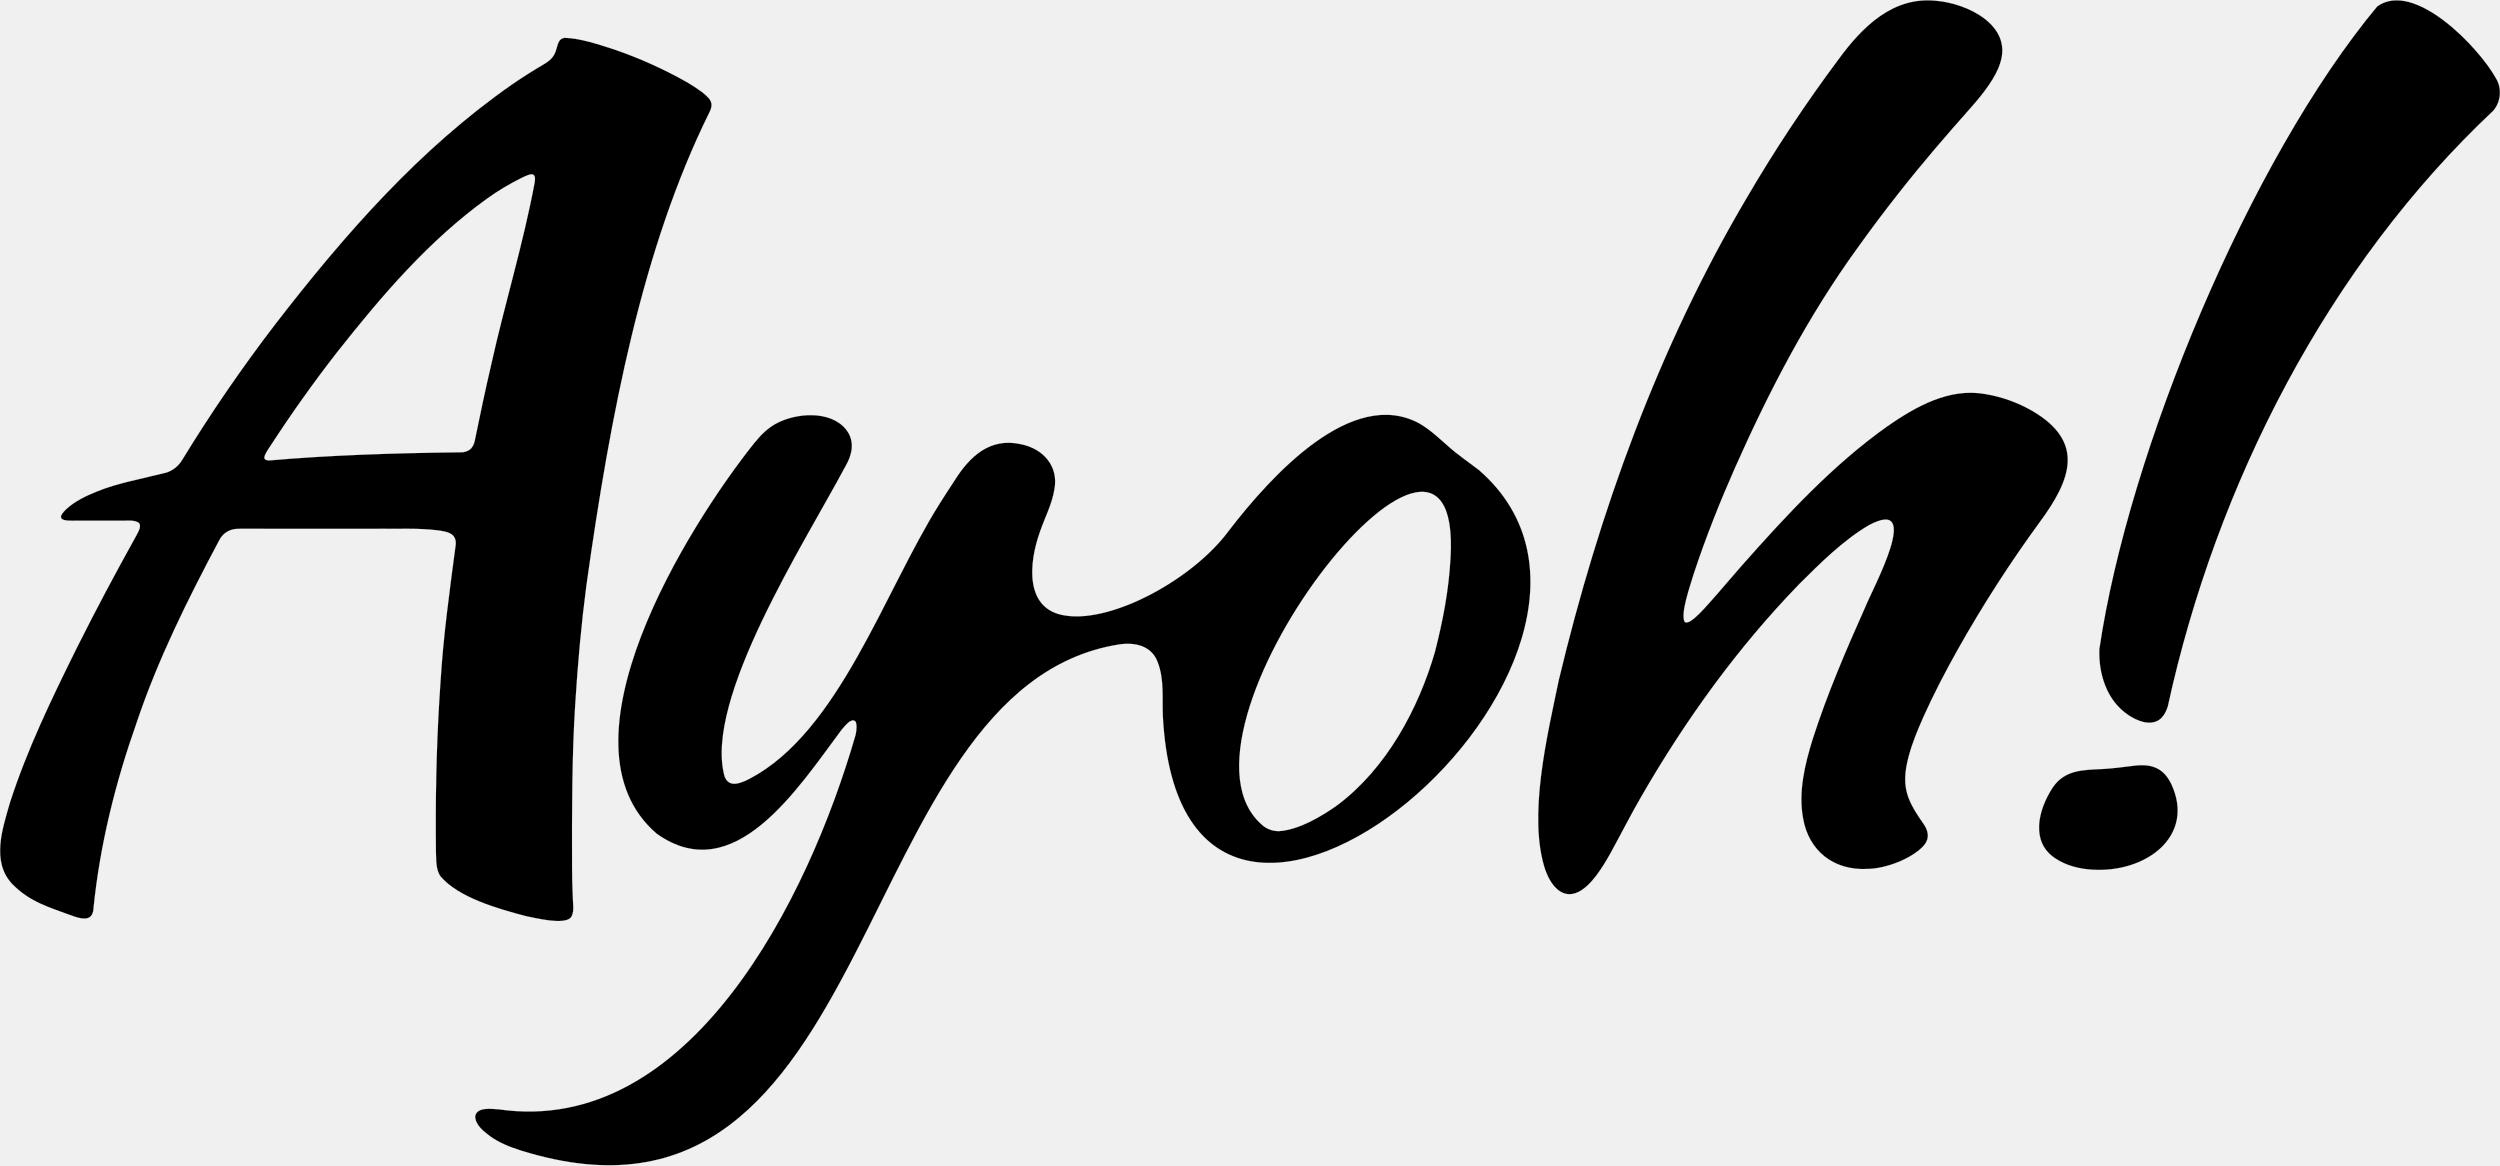
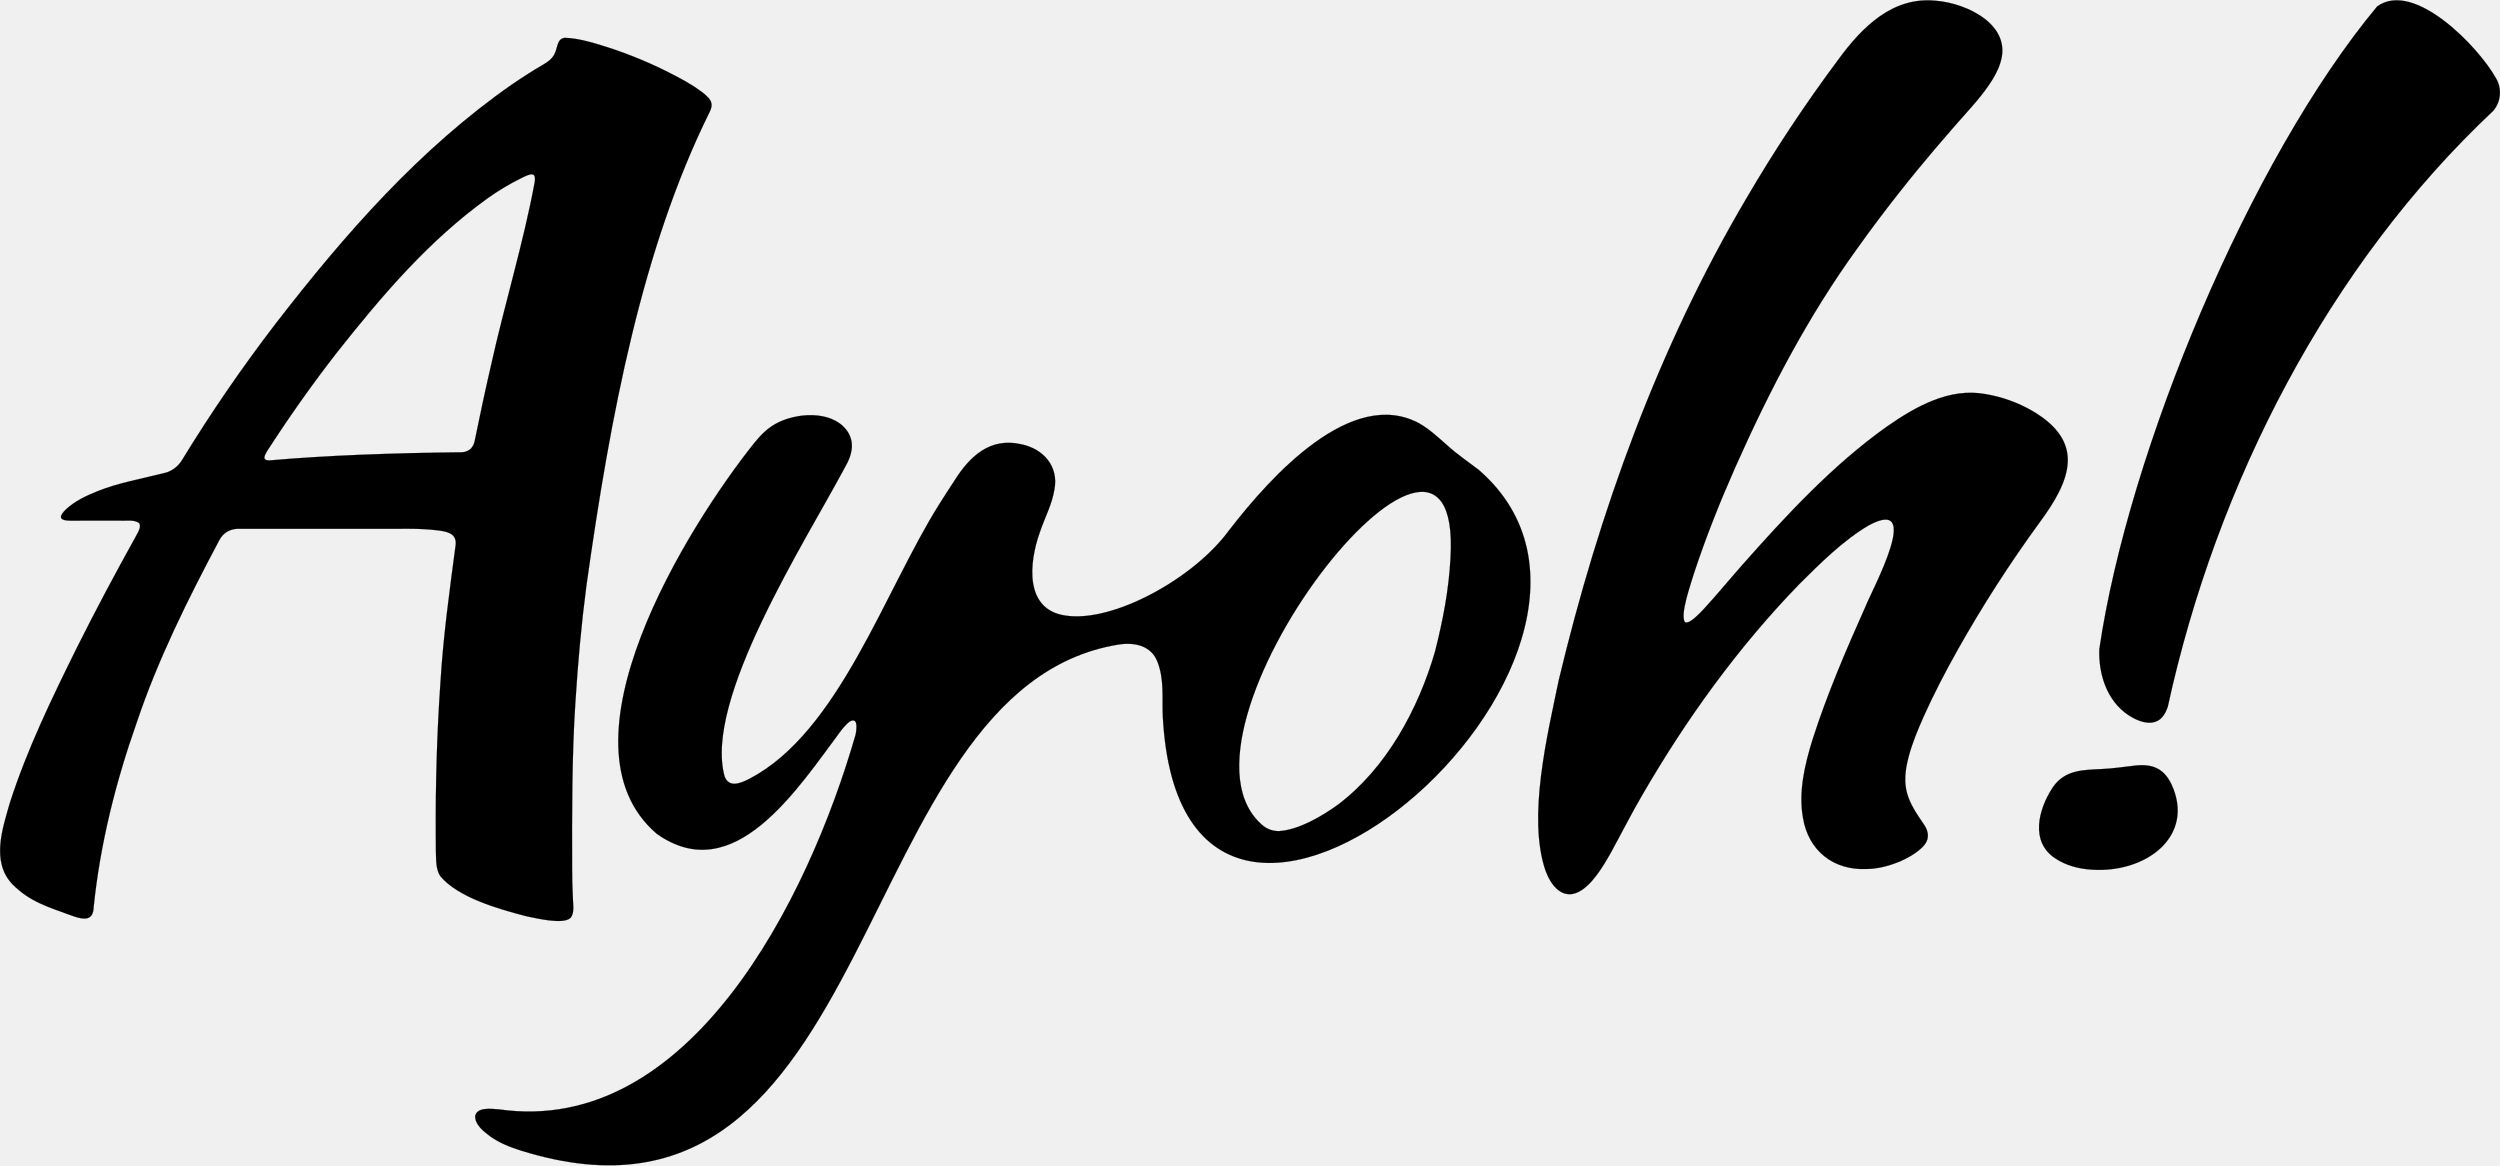
- <svg xmlns="http://www.w3.org/2000/svg" width="1646.502" height="767.493" viewBox="0 0 1646.502 767.493">
-   <g id="ayoh" transform="translate(-9.246 -18.818)">
-     <path id="Path_179" data-name="Path 179" d="M355.786,638.209c7.064,1.391,23.912,5.588,29.056,1.245,2.958-3.085,1.755-9.013,1.689-13.149-.346-6.991-.486-13.666-.51-20.523-.121-35.027-.067-74.451,2.108-107.485,1.688-26.949,4.009-52.658,7.331-77.876,15.913-113.334,36.788-222.125,80.974-311.553,1.676-3.31,2.375-6.329-.541-9.578a31.667,31.667,0,0,0-4.646-4.118,97.1,97.1,0,0,0-9.961-6.487,283.352,283.352,0,0,0-47.654-21.373c-10.216-3.268-21.968-7.325-32.421-7.622-5.314.638-4.482,6.42-6.869,10.854-1.537,3.013-4.294,5.035-7.161,6.693q-10.158,5.913-20.656,13.113c-60.779,42.358-109.817,98.2-155.983,157.933a1029.481,1029.481,0,0,0-61.338,89.41,19,19,0,0,1-10.271,8.291c-16.526,4.179-32.166,6.906-45.643,12.4-7.1,2.818-14.826,6.487-20.389,11.7-9.949,9.378,3.626,7.41,9.876,7.6H87.927c3.924.255,9.074-.8,12.512,1.3,2.527,2.12-.37,6.408-1.64,8.91-14.388,25.94-26.25,48.194-38.671,72.975-17.194,34.717-33,67.405-44.313,102.438-4.9,17.122-12.56,38.92,1.585,53.818C28.988,628.82,40.741,632.063,57.82,638.3c6.754,2.284,12.785,2.927,13.083-5.916,4.245-41.392,14.395-82.14,28.37-121.709,13.872-41.374,33.7-81.229,54.3-119.918,2.642-5.32,7.7-7.987,13.587-7.683,9.584-.018,19.314,0,29.214-.006h59.85c14.437.231,27.556-.7,41.6,1.045,5.995.814,11.941,1.919,11.588,9.038-4.106,30.848-8.236,60.827-10.046,90.6-2.363,33.66-3.262,66.634-3.116,99.85,0,4.118,0,8.133.091,12.226.207,5.345-.1,11.424,2.849,15.925,11.71,14.249,38.9,21.829,56.473,26.414l.128.03v.012h-.006ZM183.508,336.818c-.686-1.263,1.415-4.671,2.587-6.42,14.467-22.308,29.068-42.928,44.915-63.293,30.077-38.1,60.809-73.94,99.037-101.509a159.822,159.822,0,0,1,22.813-13.672c5.138-2.484,9.821-4.719,8.5,3.025-7.446,40.189-19.77,80.05-28.552,119.705-3.911,16.7-7.458,33.611-10.92,50.49a10.388,10.388,0,0,1-2.606,5.217,9.436,9.436,0,0,1-5.788,2.29c-46.093.492-88.657,2.041-126.666,5.351-1.725.018-2.927-.285-3.3-1.136l-.024-.049h0Z" transform="translate(0 -15.968)" stroke="#fff" stroke-miterlimit="10" stroke-width="0.1" />
-     <path id="Path_180" data-name="Path 180" d="M1185.467,504.768c-6.991-5.357-14.067-10.107-20.529-15.949-5.879-5.15-11.74-10.714-18.543-14.625-44.441-24.246-97.518,34.219-125.36,70.308-23.347,32.008-76.643,60.961-107.576,56.224-27.246-3.741-24.434-34.474-17.031-55.106,3.371-9.876,7.944-18.033,9.56-28.109,2.824-14.868-7.021-26.615-21.98-29.658-20.492-4.616-33.873,7.987-43.991,24.173-3.456,5.223-6.614,10.155-9.888,15.336-36.241,57.645-66.148,149.958-124.843,180.751-3.426,1.871-8.546,3.948-11.576,3.213-2.308-.431-3.911-2.047-4.9-4.464-14.279-50.5,53.375-155.133,79.589-204.56,3.851-6.6,6.068-14.455,1.992-21.732-8.375-14.346-31.115-14.291-46.075-7.185-7.076,3.5-11.424,8.06-16.016,13.635-44.21,55.4-133.17,198.152-64.3,257.334,51.006,36.393,92.878-29.694,121.965-68.62,1.877-2.029,6.013-7.732,8.74-5.454,1.251,1.045,1.075,5.709.34,8.831C743.8,787.781,665.668,943.885,540.186,925.913c-5.843-.437-14.5-1.524-15.706,4.47,0,5.885,5.642,10.021,9.93,13.326,6.074,4.294,12.821,7.015,20.5,9.42,238.627,74.177,213.98-304.155,393.134-333.315,10.683-1.761,21.883.638,25.892,11.516,4.428,11.388,2.946,23.693,3.419,35.324,12.493,246.547,347.788-40.517,208.2-161.82l-.1-.073h.006ZM1156.593,624.54c-10.945,37.742-32.008,76.759-64.052,100.834-10.447,7.531-25.7,16.514-38.7,17.3a16.68,16.68,0,0,1-10-3.183c-74.347-59.941,131.883-323.111,122.973-176.39-1.184,21.069-4.9,40.463-10.192,61.319l-.03.115h0Z" transform="translate(-202.281 -176.472)" stroke="#fff" stroke-miterlimit="10" stroke-width="0.1" />
-     <path id="Path_181" data-name="Path 181" d="M2002.606,289.437a92.14,92.14,0,0,0-30.884-11.078c-23.8-4.343-45.819,8.139-64.866,21.361-35.64,25.315-66.348,58.489-95.623,91.572-5.958,6.784-11.722,13.6-16.824,19.466-4.786,5.144-17.492,21.118-20.863,17.5-2.654-5.551,3.426-22.74,6.11-31.613,7.811-23.681,17.1-47.052,27.2-69.865,22.539-50.715,47.915-99.474,80.482-144.431,8.916-12.518,18.184-24.817,27.7-36.867,15.555-19.788,31.5-38.227,48.1-56.9,7.24-8.242,15.561-18.992,18.3-28.2,8.3-24.9-21.6-39.43-42.473-41.094-28.23-2.812-48.31,17.079-64.1,38.689a981.515,981.515,0,0,0-60.505,91.341c-57.979,98.186-97.16,206.716-123.653,317.4-7.537,36.466-20.717,90.285-8.758,125.42,3.656,9.991,11.1,19.235,21.537,14.2,8.649-4.13,16.138-16.375,21.476-25.9,6.857-12.512,13.338-25.364,20.535-37.735,29.056-50.229,63.063-97.324,103.379-138.977,13.824-13.811,29.269-29.123,45.819-38.841,36.223-19.679,2.867,41.228-2.174,53.806-12.724,28.461-25.157,57.432-34.687,87.169-5.12,16.569-9.426,34.577-6.256,51.766,3.59,21.452,20.073,34.51,41.938,33.49,12.408-.067,28.813-6.474,36.758-14.492,4.416-4.306,4.482-9.268,1.245-14.364-10.981-15.822-15.962-24.653-10.258-45.637,2.29-8.546,5.934-17.292,9.6-25.57,6.748-15.087,14.425-29.785,22.5-44.192a843.372,843.372,0,0,1,54.231-84.3c20.28-27.5,30.119-52.507-4.889-73.078l-.091-.055h-.012Z" transform="translate(-654.856 0)" stroke="#fff" stroke-miterlimit="10" stroke-width="0.1" />
-     <path id="Path_182" data-name="Path 182" d="M2285.622,446.313c19.18-130.358,99.024-322.352,183-423.277,24.422-17.577,66.98,27.07,78.1,47.107a18.483,18.483,0,0,1-1.585,21.549c-108.827,102.292-182.4,245.672-214.46,392.654-1.269,3.772-3.292,7.2-6.122,8.892-6.268,3.626-14.14.273-19.746-3.419-14.255-9.444-19.782-27.028-19.187-43.4v-.109h0Z" transform="translate(-893.753)" stroke="#fff" stroke-miterlimit="10" stroke-width="0.1" />
-     <path id="Path_183" data-name="Path 183" d="M2307.351,860.762c16.095,34.267-16.532,58.9-52.391,56.46-8.333-.492-17.146-2.757-24.027-7.458-16.532-10.781-11.26-31.99-1.743-46.53,7.981-11.838,19.873-11.655,32.846-12.293,6.511-.34,13.064-1.215,19.514-2.01,12.074-1.755,20.365.759,25.74,11.71l.061.121h0Z" transform="translate(-868.102 -325.653)" stroke="#fff" stroke-miterlimit="10" stroke-width="0.1" />
+ <svg xmlns="http://www.w3.org/2000/svg" id="Layer_1" version="1.1" viewBox="0 0 1646.5 767.49">
+   <defs>
+     <style>
+       .st0 {
+         stroke: #000;
+         stroke-miterlimit: 10;
+         stroke-width: .1px;
+       }
+     </style>
+   </defs>
+   <g id="ayoh">
+     <path id="Path_179" class="st0" d="M346.54,603.42c7.06,1.39,23.91,5.59,29.06,1.24,2.96-3.09,1.76-9.01,1.69-13.15-.35-6.99-.49-13.67-.51-20.52-.12-35.03-.07-74.45,2.11-107.48,1.69-26.95,4.01-52.66,7.33-77.88,15.91-113.33,36.79-222.12,80.97-311.55,1.68-3.31,2.38-6.33-.54-9.58-1.41-1.52-2.97-2.9-4.65-4.12-3.18-2.36-6.51-4.53-9.96-6.49-15.19-8.58-31.15-15.73-47.65-21.37-10.22-3.27-21.97-7.33-32.42-7.62-5.31.64-4.48,6.42-6.87,10.85-1.54,3.01-4.29,5.04-7.16,6.69-6.77,3.94-13.66,8.31-20.66,13.11-60.78,42.36-109.82,98.2-155.98,157.93-22,28.71-42.48,58.55-61.34,89.41-2.32,3.9-5.97,6.84-10.27,8.29-16.53,4.18-32.17,6.91-45.64,12.4-7.1,2.82-14.83,6.49-20.39,11.7-9.95,9.38,3.63,7.41,9.88,7.6h25.15c3.92.26,9.07-.8,12.51,1.3,2.53,2.12-.37,6.41-1.64,8.91-14.39,25.94-26.25,48.19-38.67,72.98-17.19,34.72-33,67.41-44.31,102.44-4.9,17.12-12.56,38.92,1.58,53.82,11.59,11.7,23.34,14.94,40.42,21.17,6.75,2.28,12.78,2.93,13.08-5.92,4.25-41.39,14.4-82.14,28.37-121.71,13.87-41.37,33.7-81.23,54.3-119.92,2.64-5.32,7.7-7.99,13.59-7.68,9.58-.02,19.31,0,29.21,0h59.85c14.44.23,27.56-.7,41.6,1.05,5.99.81,11.94,1.92,11.59,9.04-4.11,30.85-8.24,60.83-10.05,90.6-2.36,33.66-3.26,66.63-3.12,99.85,0,4.12,0,8.13.09,12.23.21,5.34-.1,11.42,2.85,15.92,11.71,14.25,38.9,21.83,56.47,26.41l.13.03h0s0,.01,0,.01h0ZM174.26,302.03c-.69-1.26,1.41-4.67,2.59-6.42,14.47-22.31,29.07-42.93,44.92-63.29,30.08-38.1,60.81-73.94,99.04-101.51,7.21-5.18,14.84-9.76,22.81-13.67,5.14-2.48,9.82-4.72,8.5,3.02-7.45,40.19-19.77,80.05-28.55,119.71-3.91,16.7-7.46,33.61-10.92,50.49-.35,1.95-1.26,3.76-2.61,5.22-1.61,1.4-3.66,2.2-5.79,2.29-46.09.49-88.66,2.04-126.67,5.35-1.73.02-2.93-.29-3.3-1.14l-.02-.05h0Z" />
+     <path id="Path_180" class="st0" d="M973.94,309.48c-6.99-5.36-14.07-10.11-20.53-15.95-5.88-5.15-11.74-10.71-18.54-14.62-44.44-24.25-97.52,34.22-125.36,70.31-23.35,32.01-76.64,60.96-107.58,56.22-27.25-3.74-24.43-34.47-17.03-55.11,3.37-9.88,7.94-18.03,9.56-28.11,2.82-14.87-7.02-26.61-21.98-29.66-20.49-4.62-33.87,7.99-43.99,24.17-3.46,5.22-6.61,10.16-9.89,15.34-36.24,57.65-66.15,149.96-124.84,180.75-3.43,1.87-8.55,3.95-11.58,3.21-2.31-.43-3.91-2.05-4.9-4.46-14.28-50.5,53.38-155.13,79.59-204.56,3.85-6.6,6.07-14.45,1.99-21.73-8.38-14.35-31.11-14.29-46.08-7.18-7.08,3.5-11.42,8.06-16.02,13.64-44.21,55.4-133.17,198.15-64.3,257.33,51.01,36.39,92.88-29.69,121.96-68.62,1.88-2.03,6.01-7.73,8.74-5.45,1.25,1.04,1.08,5.71.34,8.83-31.24,108.67-109.38,264.77-234.86,246.8-5.84-.44-14.5-1.52-15.71,4.47,0,5.89,5.64,10.02,9.93,13.33,6.07,4.29,12.82,7.02,20.5,9.42,238.63,74.18,213.98-304.15,393.13-333.32,10.68-1.76,21.88.64,25.89,11.52,4.43,11.39,2.95,23.69,3.42,35.32,12.49,246.55,347.79-40.52,208.2-161.82l-.1-.07h.01ZM945.07,429.25c-10.94,37.74-32.01,76.76-64.05,100.83-10.45,7.53-25.7,16.51-38.7,17.3-3.59.04-7.1-1.07-10-3.18-74.35-59.94,131.88-323.11,122.97-176.39-1.18,21.07-4.9,40.46-10.19,61.32l-.03.11h0Z" />
+     <path id="Path_181" class="st0" d="M1338.5,270.62c-9.55-5.51-20.01-9.26-30.88-11.08-23.8-4.34-45.82,8.14-64.87,21.36-35.64,25.32-66.35,58.49-95.62,91.57-5.96,6.78-11.72,13.6-16.82,19.47-4.79,5.14-17.49,21.12-20.86,17.5-2.65-5.55,3.43-22.74,6.11-31.61,7.81-23.68,17.1-47.05,27.2-69.86,22.54-50.71,47.92-99.47,80.48-144.43,8.92-12.52,18.18-24.82,27.7-36.87,15.56-19.79,31.5-38.23,48.1-56.9,7.24-8.24,15.56-18.99,18.3-28.2,8.3-24.9-21.6-39.43-42.47-41.09-28.23-2.81-48.31,17.08-64.1,38.69-21.85,29.3-42.05,59.79-60.51,91.34-57.98,98.19-97.16,206.72-123.65,317.4-7.54,36.47-20.72,90.29-8.76,125.42,3.66,9.99,11.1,19.23,21.54,14.2,8.65-4.13,16.14-16.38,21.48-25.9,6.86-12.51,13.34-25.36,20.54-37.73,29.06-50.23,63.06-97.32,103.38-138.98,13.82-13.81,29.27-29.12,45.82-38.84,36.22-19.68,2.87,41.23-2.17,53.81-12.72,28.46-25.16,57.43-34.69,87.17-5.12,16.57-9.43,34.58-6.26,51.77,3.59,21.45,20.07,34.51,41.94,33.49,12.41-.07,28.81-6.47,36.76-14.49,4.42-4.31,4.48-9.27,1.24-14.36-10.98-15.82-15.96-24.65-10.26-45.64,2.29-8.55,5.93-17.29,9.6-25.57,6.75-15.09,14.43-29.79,22.5-44.19,16.39-29.15,34.5-57.3,54.23-84.3,20.28-27.5,30.12-52.51-4.89-73.08l-.09-.05h-.01,0Z" />
+     <path id="Path_182" class="st0" d="M1382.62,427.49c19.18-130.36,99.02-322.35,183-423.28,24.42-17.58,66.98,27.07,78.1,47.11,4.16,6.78,3.52,15.45-1.58,21.55-108.83,102.29-182.4,245.67-214.46,392.65-1.27,3.77-3.29,7.2-6.12,8.89-6.27,3.63-14.14.27-19.75-3.42-14.25-9.44-19.78-27.03-19.19-43.4v-.11h0Z" />
+     <path id="Path_183" class="st0" d="M1430,516.29c16.09,34.27-16.53,58.9-52.39,56.46-8.33-.49-17.15-2.76-24.03-7.46-16.53-10.78-11.26-31.99-1.74-46.53,7.98-11.84,19.87-11.66,32.85-12.29,6.51-.34,13.06-1.22,19.51-2.01,12.07-1.76,20.36.76,25.74,11.71l.06.12h0Z" />
  </g>
</svg>
